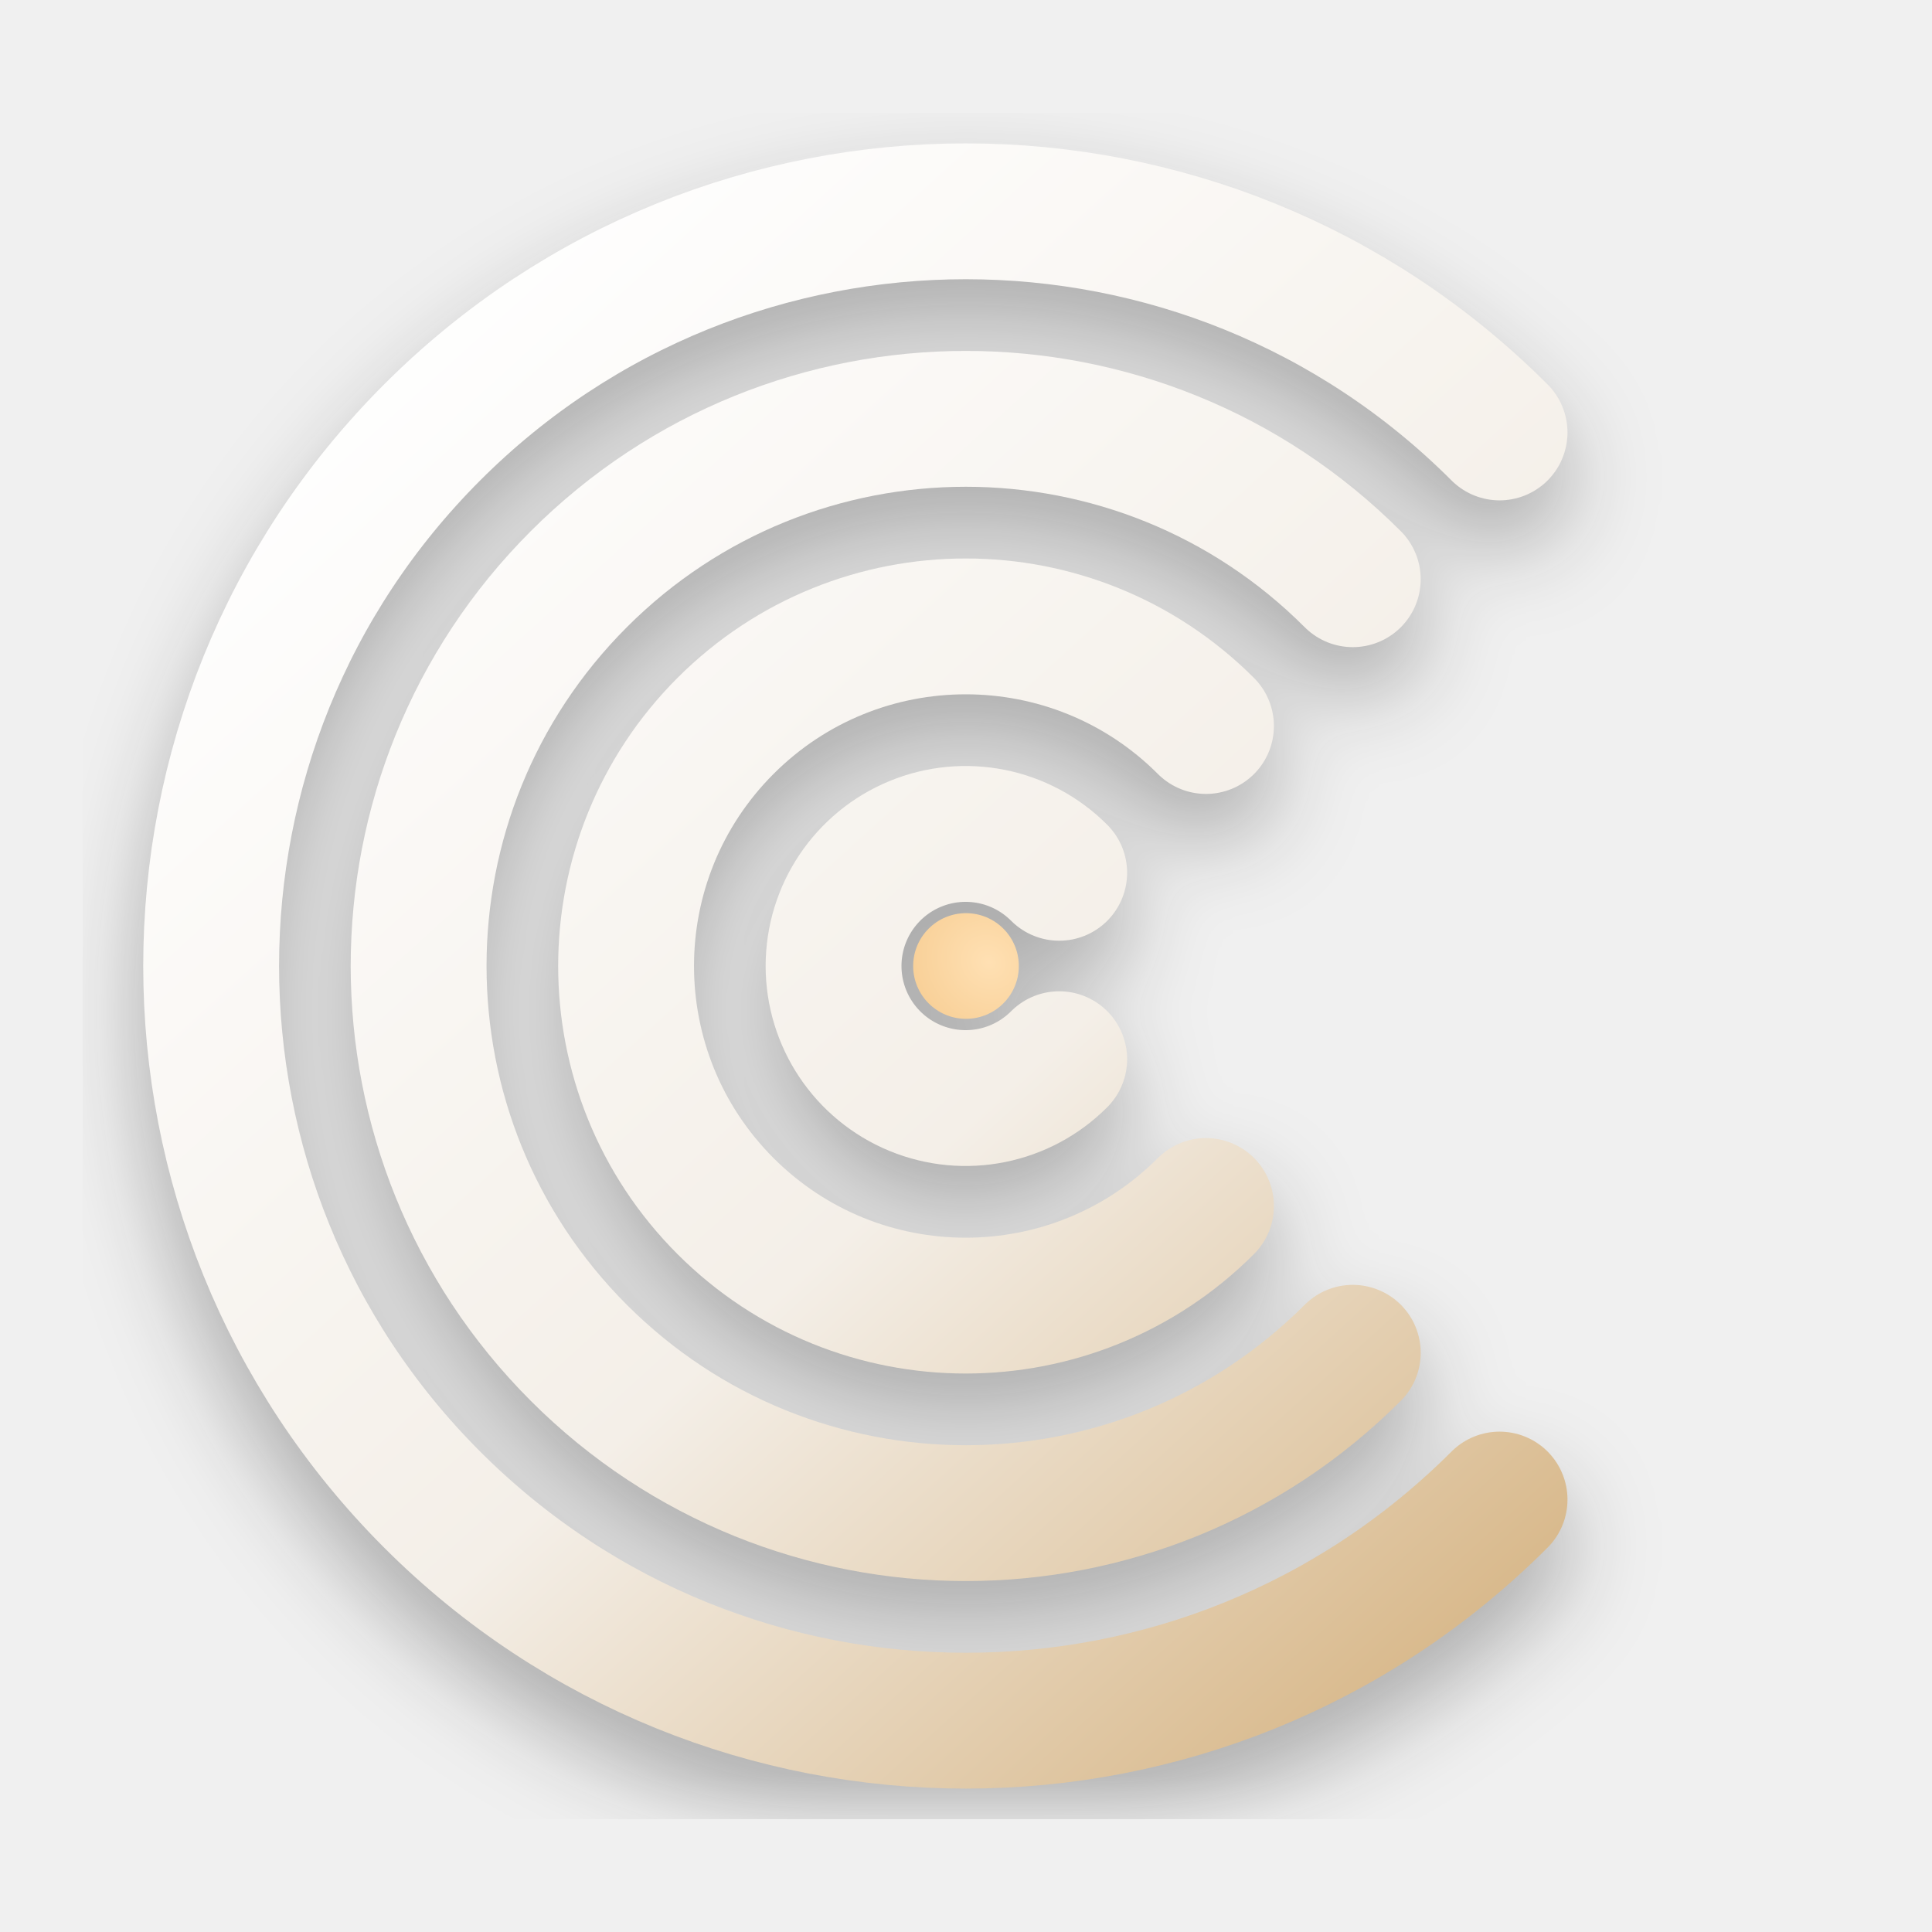
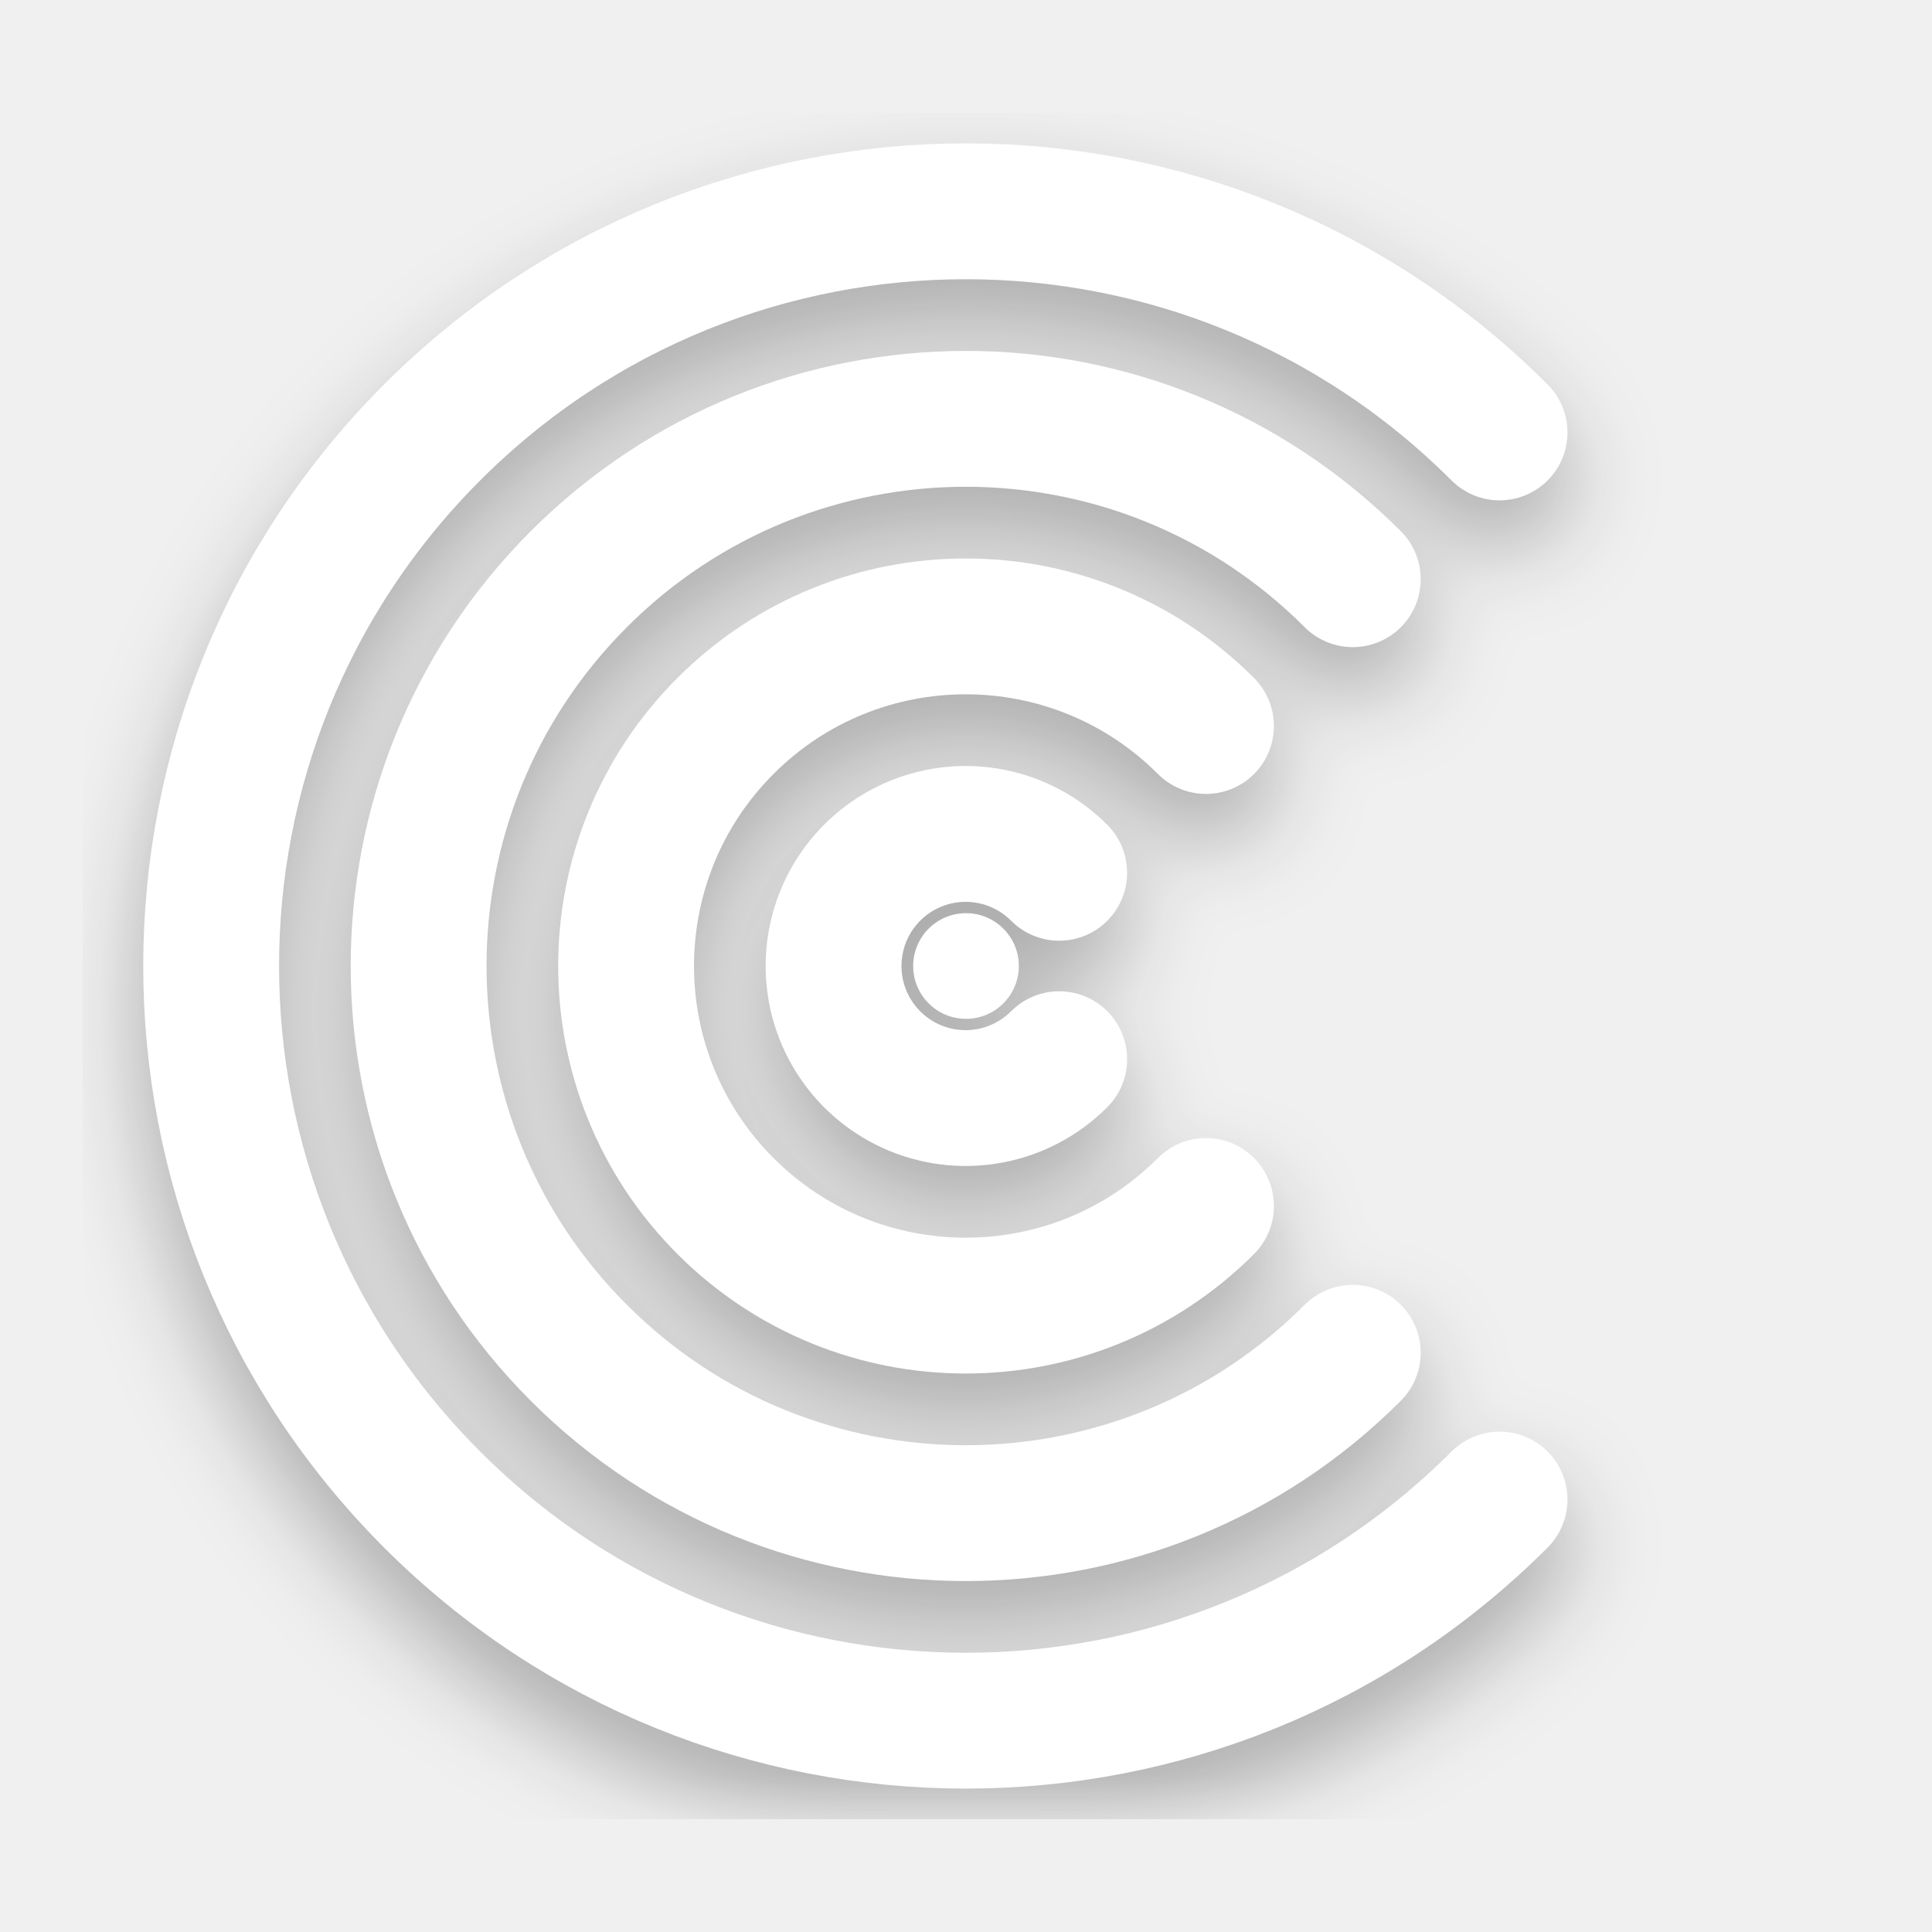
<svg xmlns="http://www.w3.org/2000/svg" width="512" height="512" viewBox="0 0 512 512" fill="none">
  <defs>
-     <linearGradient id="ccccDarkStroke" x1="98" y1="82" x2="406" y2="422" gradientUnits="userSpaceOnUse">
-       <stop offset="0" stop-color="#FFFFFF" />
-       <stop offset="0.58" stop-color="#F4EFE8" />
-       <stop offset="1" stop-color="#D8B88A" />
-     </linearGradient>
-     <radialGradient id="ccccDarkCore" cx="0" cy="0" r="1" gradientUnits="userSpaceOnUse" gradientTransform="translate(262 255) rotate(132.346) scale(84.5376 93.3857)">
-       <stop offset="0" stop-color="#FFE0B3" />
-       <stop offset="0.5" stop-color="#F0BE79" />
-       <stop offset="1" stop-color="#B07B44" />
-     </radialGradient>
    <filter id="ccccDarkShadow" x="22" y="30" width="468" height="452" filterUnits="userSpaceOnUse" color-interpolation-filters="sRGB">
      <feFlood flood-opacity="0" result="BackgroundImageFix" />
      <feColorMatrix in="SourceAlpha" type="matrix" values="0 0 0 0 0 0 0 0 0 0 0 0 0 0 0 0 0 0 127 0" result="hardAlpha" />
      <feOffset dy="12" />
      <feGaussianBlur stdDeviation="12" />
      <feColorMatrix type="matrix" values="0 0 0 0 0.047 0 0 0 0 0.047 0 0 0 0 0.047 0 0 0 0.3 0" />
      <feBlend mode="normal" in2="BackgroundImageFix" result="effect1_dropShadow_ccccDark" />
      <feBlend mode="normal" in="SourceGraphic" in2="effect1_dropShadow_ccccDark" result="shape" />
    </filter>
  </defs>
  <g filter="url(#ccccDarkShadow)">
-     <g fill="none" stroke="url(#ccccDarkStroke)" stroke-linecap="round" stroke-width="36">
+     <g fill="none" stroke="#FFFFFF" stroke-linecap="round" stroke-width="36">
      <path d="M 397.4 397.4 A 200 200 0 1 1 397.4 114.6" />
      <path d="M 358.5 358.5 A 145 145 0 1 1 358.5 153.5" />
      <path d="M 319.6 319.6 A 90 90 0 1 1 319.6 192.4" />
      <path d="M 280.7 280.7 A 35 35 0 1 1 280.7 231.3" />
    </g>
-     <circle cx="256" cy="256" r="14" fill="url(#ccccDarkCore)" />
+     <circle cx="256" cy="256" r="14" fill="#FFFFFF" />
  </g>
</svg>
